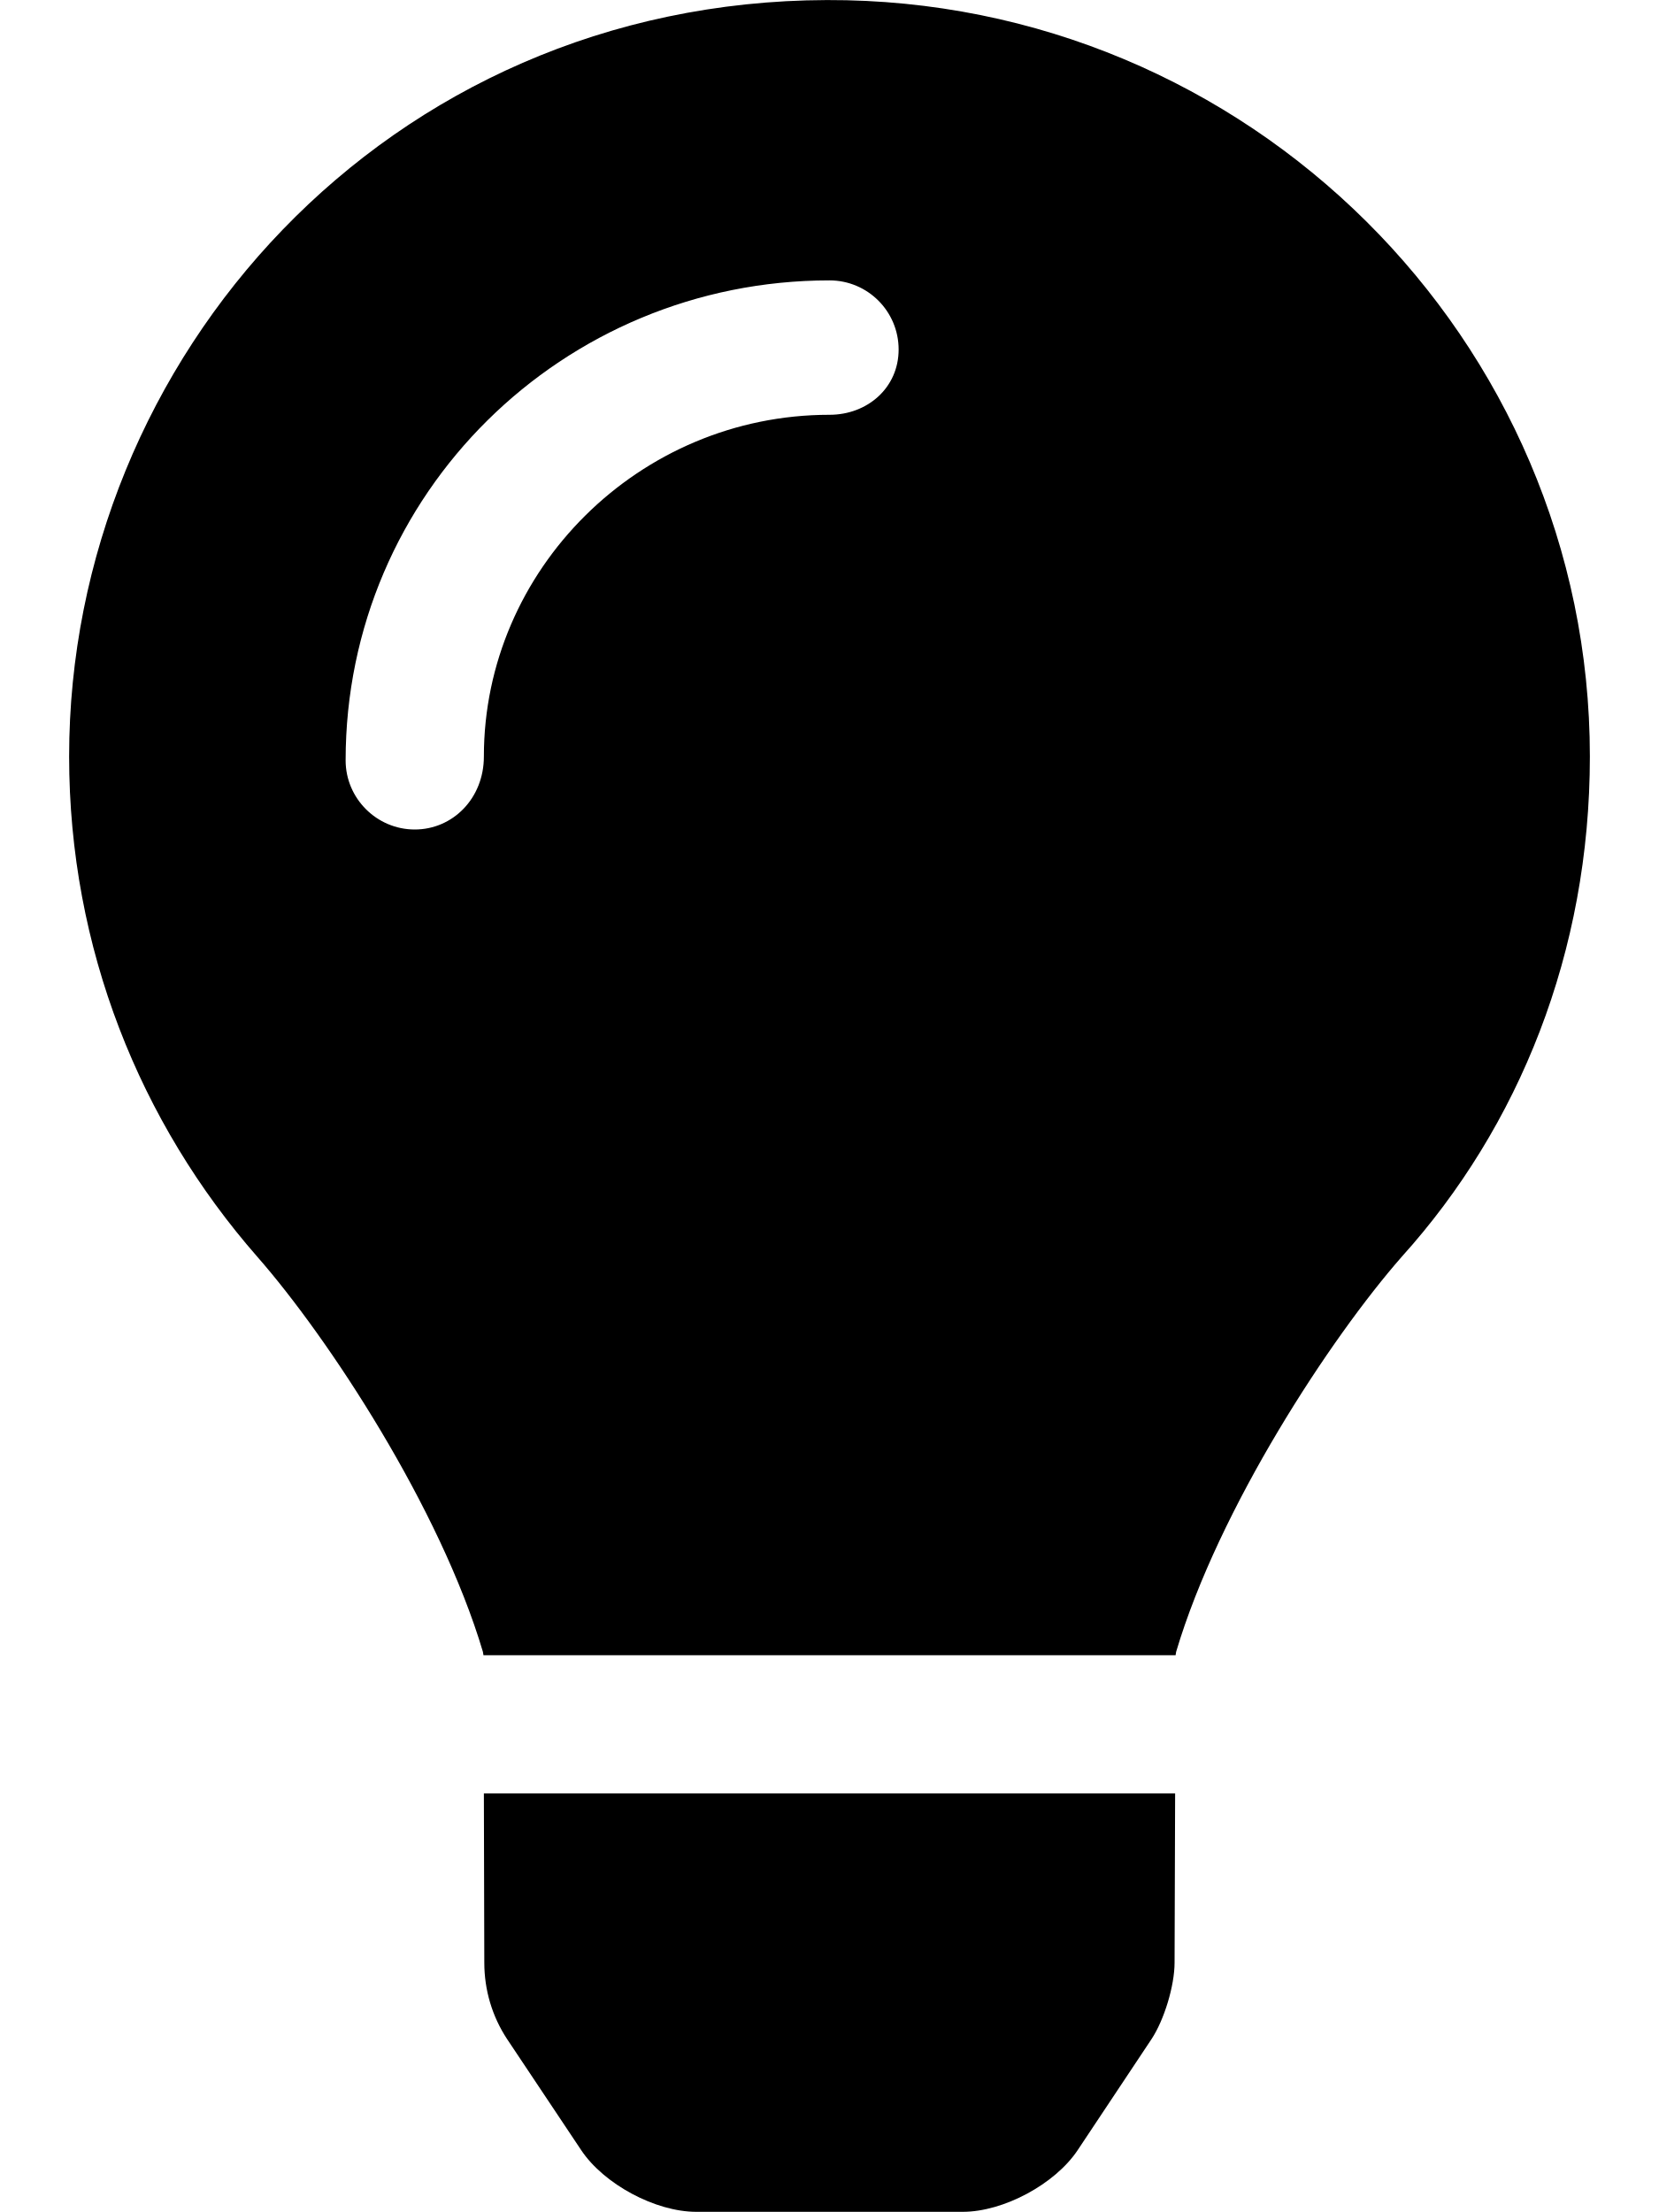
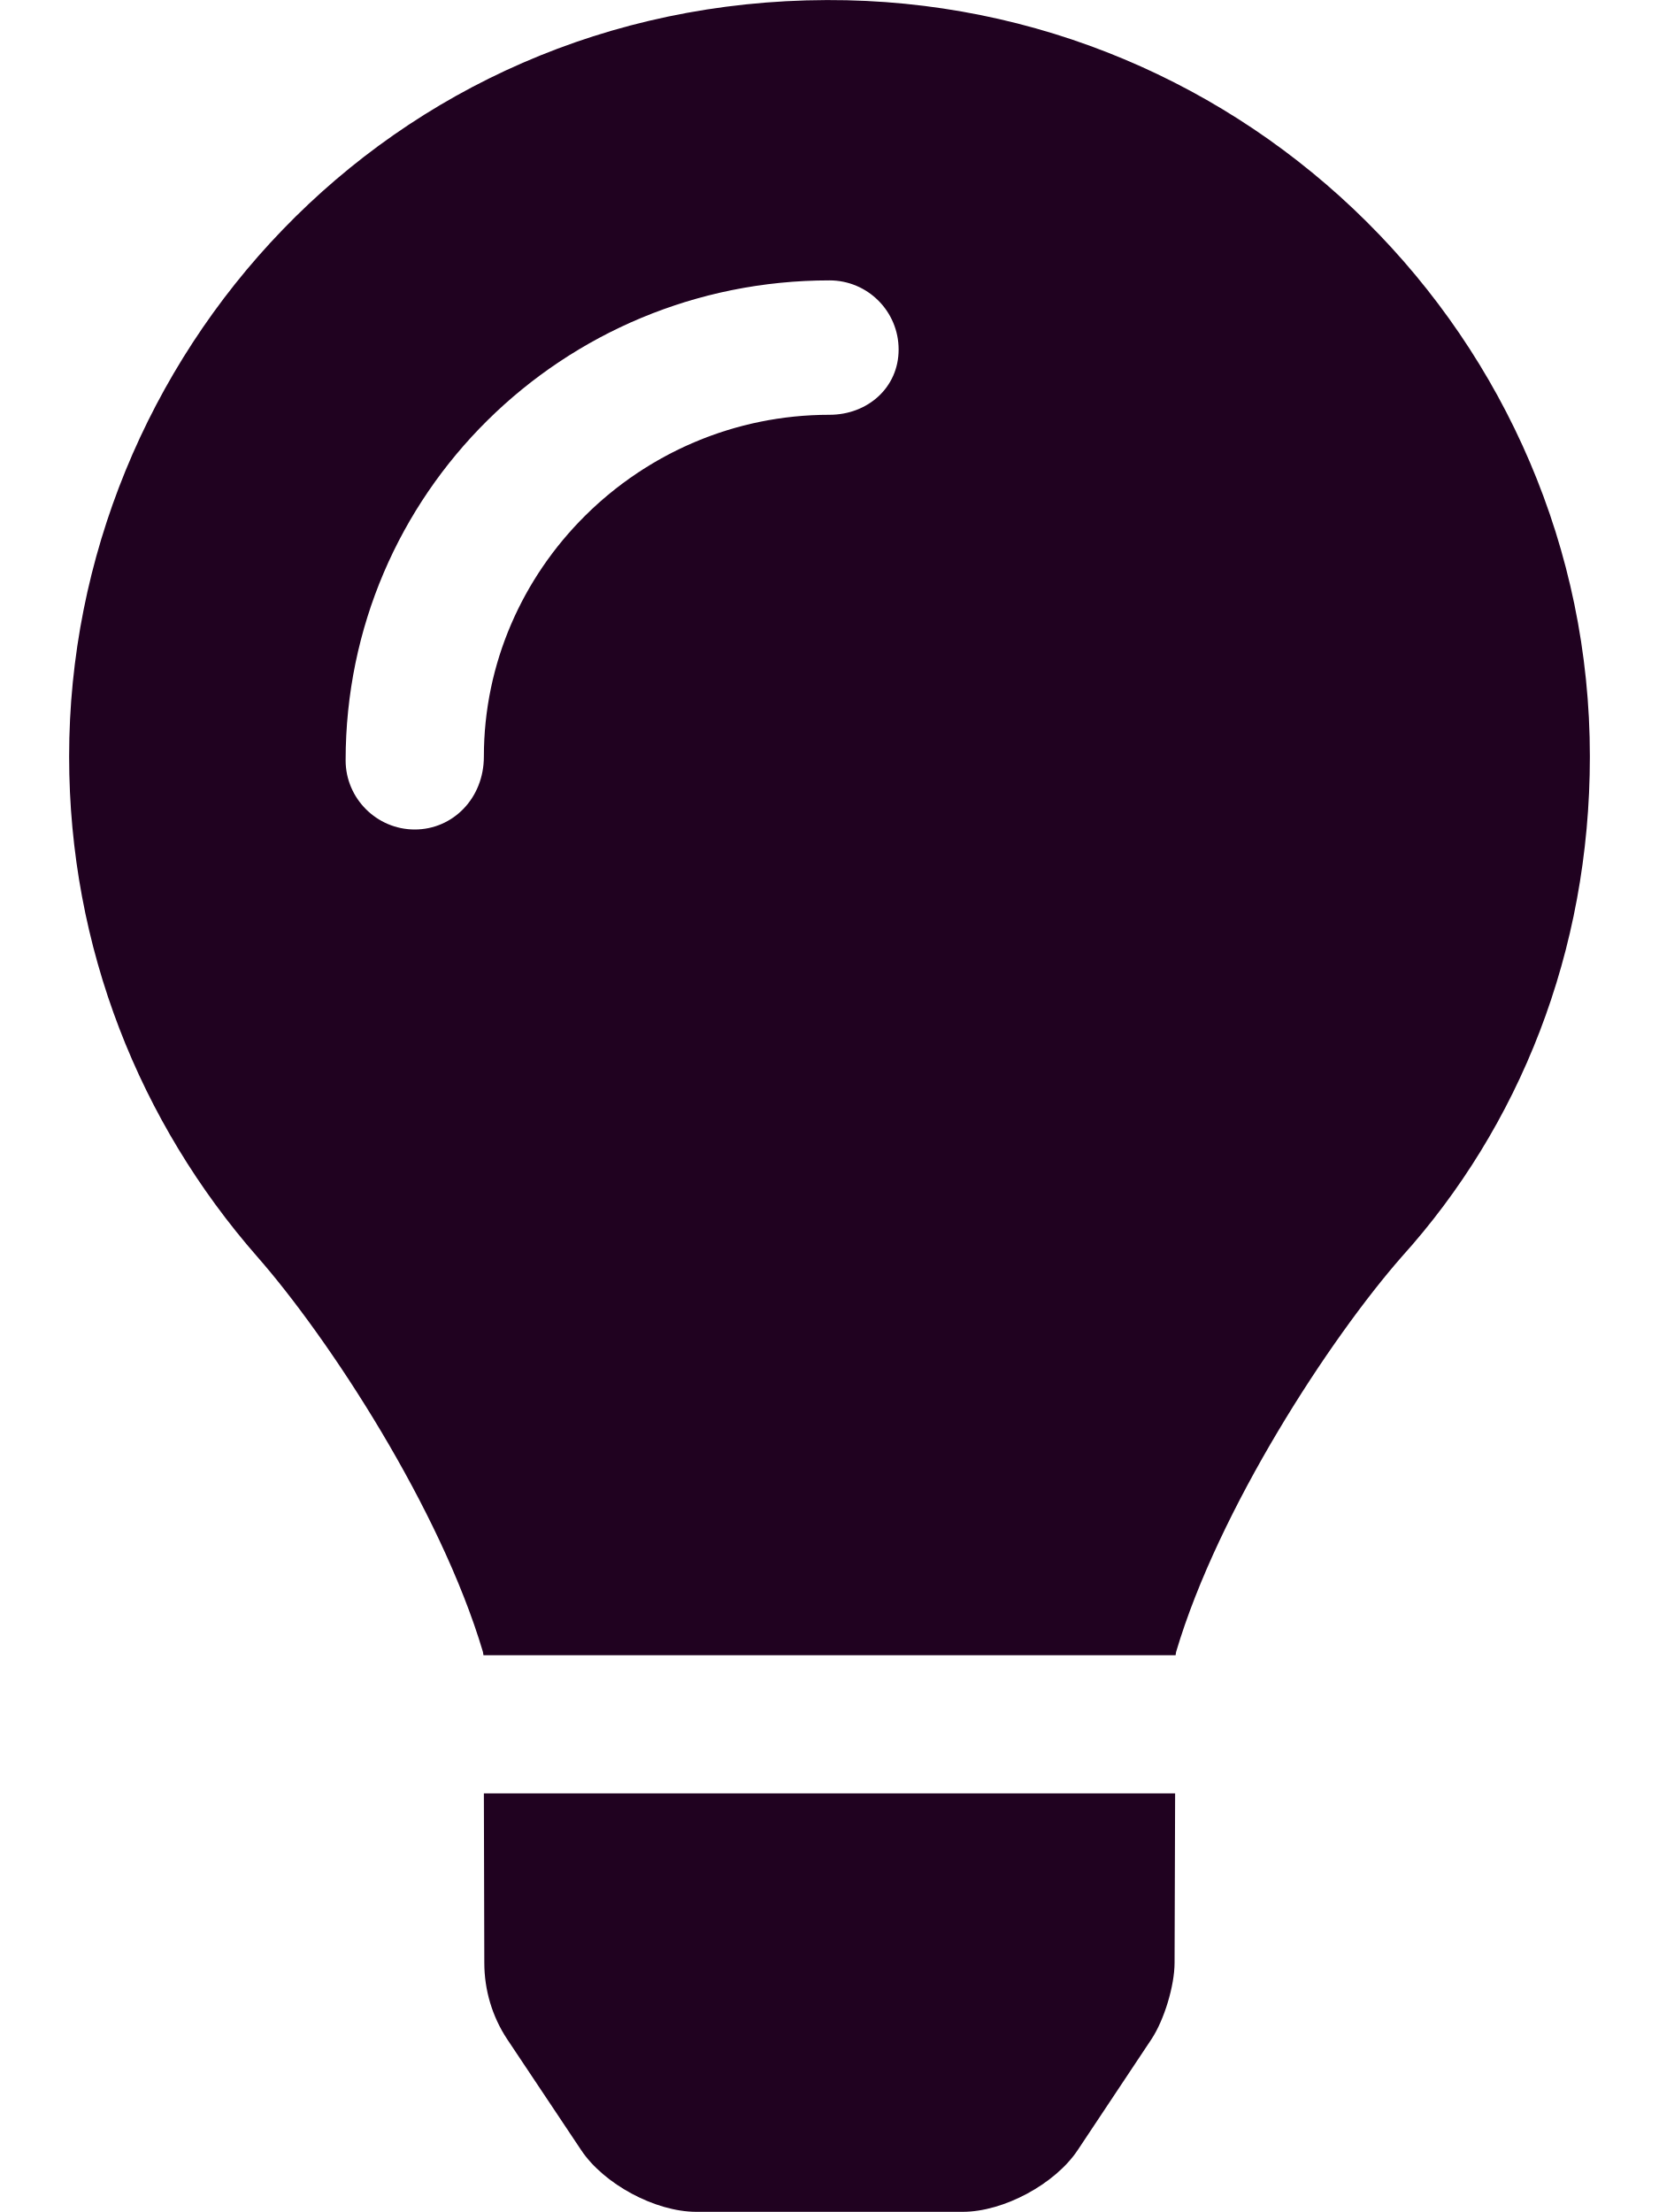
<svg xmlns="http://www.w3.org/2000/svg" viewBox="0 0 384 512">
-   <path d="M112.1 454.3c0 6.297 1.816 12.44 5.284 17.69l17.14 25.69c5.25 7.875 17.17 14.28 26.64 14.28h61.67c9.438 0 21.36-6.401 26.61-14.28l17.08-25.68c2.938-4.438 5.348-12.37 5.348-17.7L272 415.1h-160L112.1 454.3zM191.4 .013C89.44 .326 16 82.97 16 175.1c0 44.38 16.44 84.84 43.56 115.8c16.53 18.84 42.34 58.23 52.22 91.45c.031 .25 .094 .517 .125 .782h160.2c.031-.266 .094-.517 .125-.782c9.875-33.22 35.69-72.61 52.22-91.45C351.6 260.8 368 220.4 368 175.1C368 78.61 288.9-.284 191.4 .013zM192 96.01c-44.13 0-80 35.89-80 79.1C112 184.8 104.8 192 96 192S80 184.8 80 176c0-61.76 50.25-111.1 112-111.1c8.844 0 16 7.159 16 16S200.8 96.01 192 96.01z" />
+   <path fill="#200220" d="M112.1 454.3c0 6.297 1.816 12.44 5.284 17.69l17.14 25.69c5.25 7.875 17.17 14.28 26.64 14.28h61.67c9.438 0 21.36-6.401 26.61-14.28l17.08-25.68c2.938-4.438 5.348-12.37 5.348-17.7L272 415.1h-160L112.1 454.3zM191.4 .013C89.44 .326 16 82.97 16 175.1c0 44.38 16.44 84.84 43.56 115.8c16.53 18.84 42.34 58.23 52.22 91.45c.031 .25 .094 .517 .125 .782h160.2c.031-.266 .094-.517 .125-.782c9.875-33.22 35.69-72.61 52.22-91.45C351.6 260.8 368 220.4 368 175.1C368 78.61 288.9-.284 191.4 .013zM192 96.01c-44.13 0-80 35.89-80 79.1C112 184.8 104.8 192 96 192S80 184.8 80 176c0-61.76 50.25-111.1 112-111.1c8.844 0 16 7.159 16 16S200.8 96.01 192 96.01z" />
</svg>
